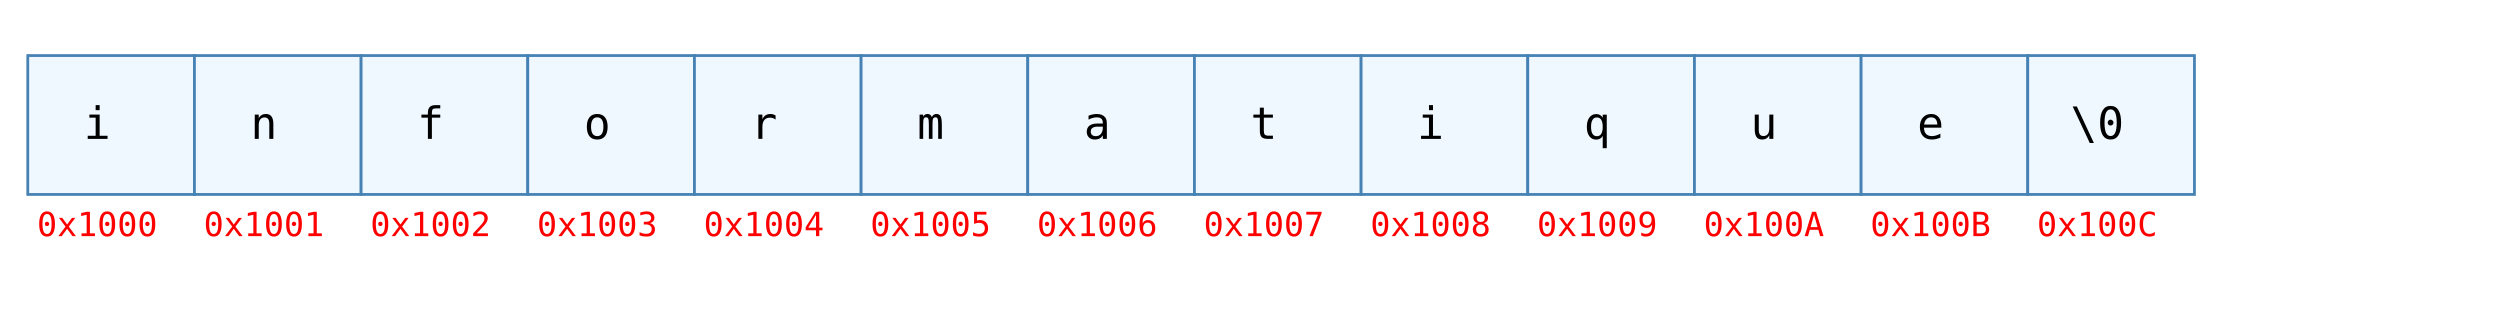
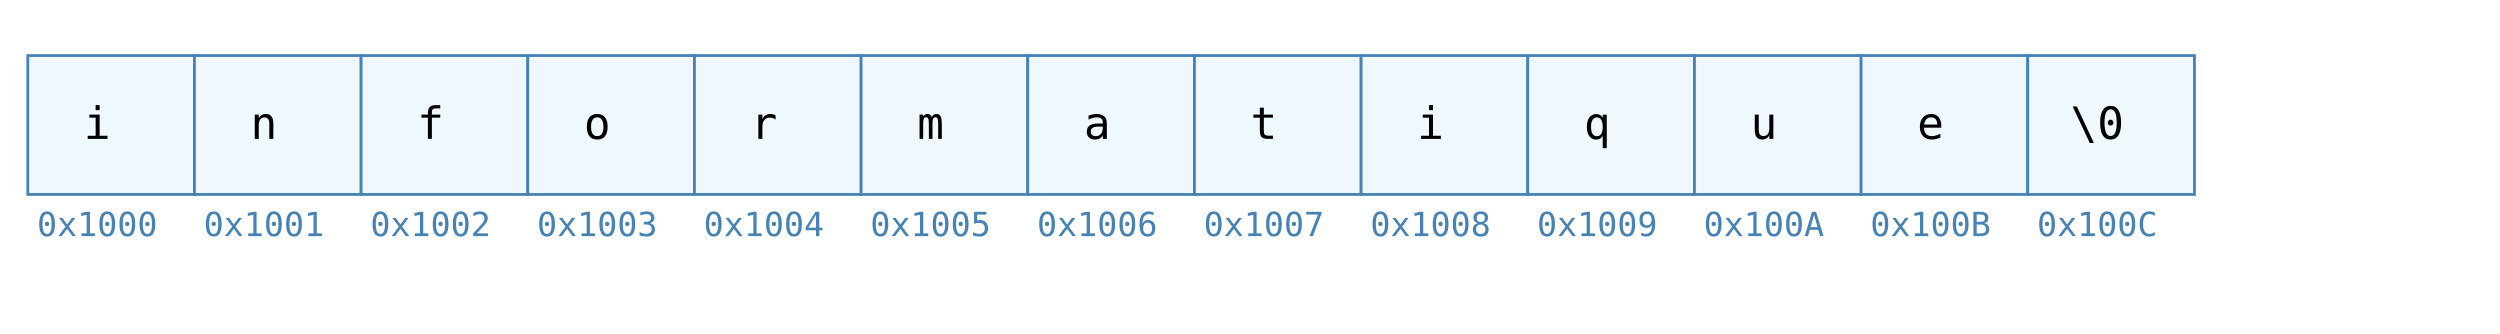
<svg xmlns="http://www.w3.org/2000/svg" width="900" height="120">
  <style>
    .char-box { fill: #f0f8ff; stroke: #4682b4; stroke-width: 1; }
    .char-text { font-family: monospace; font-size: 16px; fill: #000; }
-     .addr-text { font-family: monospace; font-size: 12px; fill: red; }
+     .addr-text { font-family: monospace; font-size: 12px; fill: #4682b4; }
  </style>
  <g>
    <rect x="10" y="20" width="60" height="50" class="char-box" />
    <text x="35" y="50" class="char-text" text-anchor="middle">i</text>
    <text x="35" y="85" class="addr-text" text-anchor="middle">0x1000</text>
    <rect x="70" y="20" width="60" height="50" class="char-box" />
    <text x="95" y="50" class="char-text" text-anchor="middle">n</text>
    <text x="95" y="85" class="addr-text" text-anchor="middle">0x1001</text>
    <rect x="130" y="20" width="60" height="50" class="char-box" />
    <text x="155" y="50" class="char-text" text-anchor="middle">f</text>
    <text x="155" y="85" class="addr-text" text-anchor="middle">0x1002</text>
    <rect x="190" y="20" width="60" height="50" class="char-box" />
    <text x="215" y="50" class="char-text" text-anchor="middle">o</text>
    <text x="215" y="85" class="addr-text" text-anchor="middle">0x1003</text>
    <rect x="250" y="20" width="60" height="50" class="char-box" />
    <text x="275" y="50" class="char-text" text-anchor="middle">r</text>
    <text x="275" y="85" class="addr-text" text-anchor="middle">0x1004</text>
    <rect x="310" y="20" width="60" height="50" class="char-box" />
    <text x="335" y="50" class="char-text" text-anchor="middle">m</text>
    <text x="335" y="85" class="addr-text" text-anchor="middle">0x1005</text>
    <rect x="370" y="20" width="60" height="50" class="char-box" />
    <text x="395" y="50" class="char-text" text-anchor="middle">a</text>
    <text x="395" y="85" class="addr-text" text-anchor="middle">0x1006</text>
    <rect x="430" y="20" width="60" height="50" class="char-box" />
    <text x="455" y="50" class="char-text" text-anchor="middle">t</text>
    <text x="455" y="85" class="addr-text" text-anchor="middle">0x1007</text>
    <rect x="490" y="20" width="60" height="50" class="char-box" />
    <text x="515" y="50" class="char-text" text-anchor="middle">i</text>
    <text x="515" y="85" class="addr-text" text-anchor="middle">0x1008</text>
    <rect x="550" y="20" width="60" height="50" class="char-box" />
    <text x="575" y="50" class="char-text" text-anchor="middle">q</text>
    <text x="575" y="85" class="addr-text" text-anchor="middle">0x1009</text>
    <rect x="610" y="20" width="60" height="50" class="char-box" />
    <text x="635" y="50" class="char-text" text-anchor="middle">u</text>
    <text x="635" y="85" class="addr-text" text-anchor="middle">0x100A</text>
    <rect x="670" y="20" width="60" height="50" class="char-box" />
    <text x="695" y="50" class="char-text" text-anchor="middle">e</text>
    <text x="695" y="85" class="addr-text" text-anchor="middle">0x100B</text>
    <rect x="730" y="20" width="60" height="50" class="char-box" fill="#e0e0e0" stroke="#a0a0a0" />
    <text x="755" y="50" class="char-text" text-anchor="middle">\0</text>
    <text x="755" y="85" class="addr-text" text-anchor="middle">0x100C</text>
  </g>
</svg>
